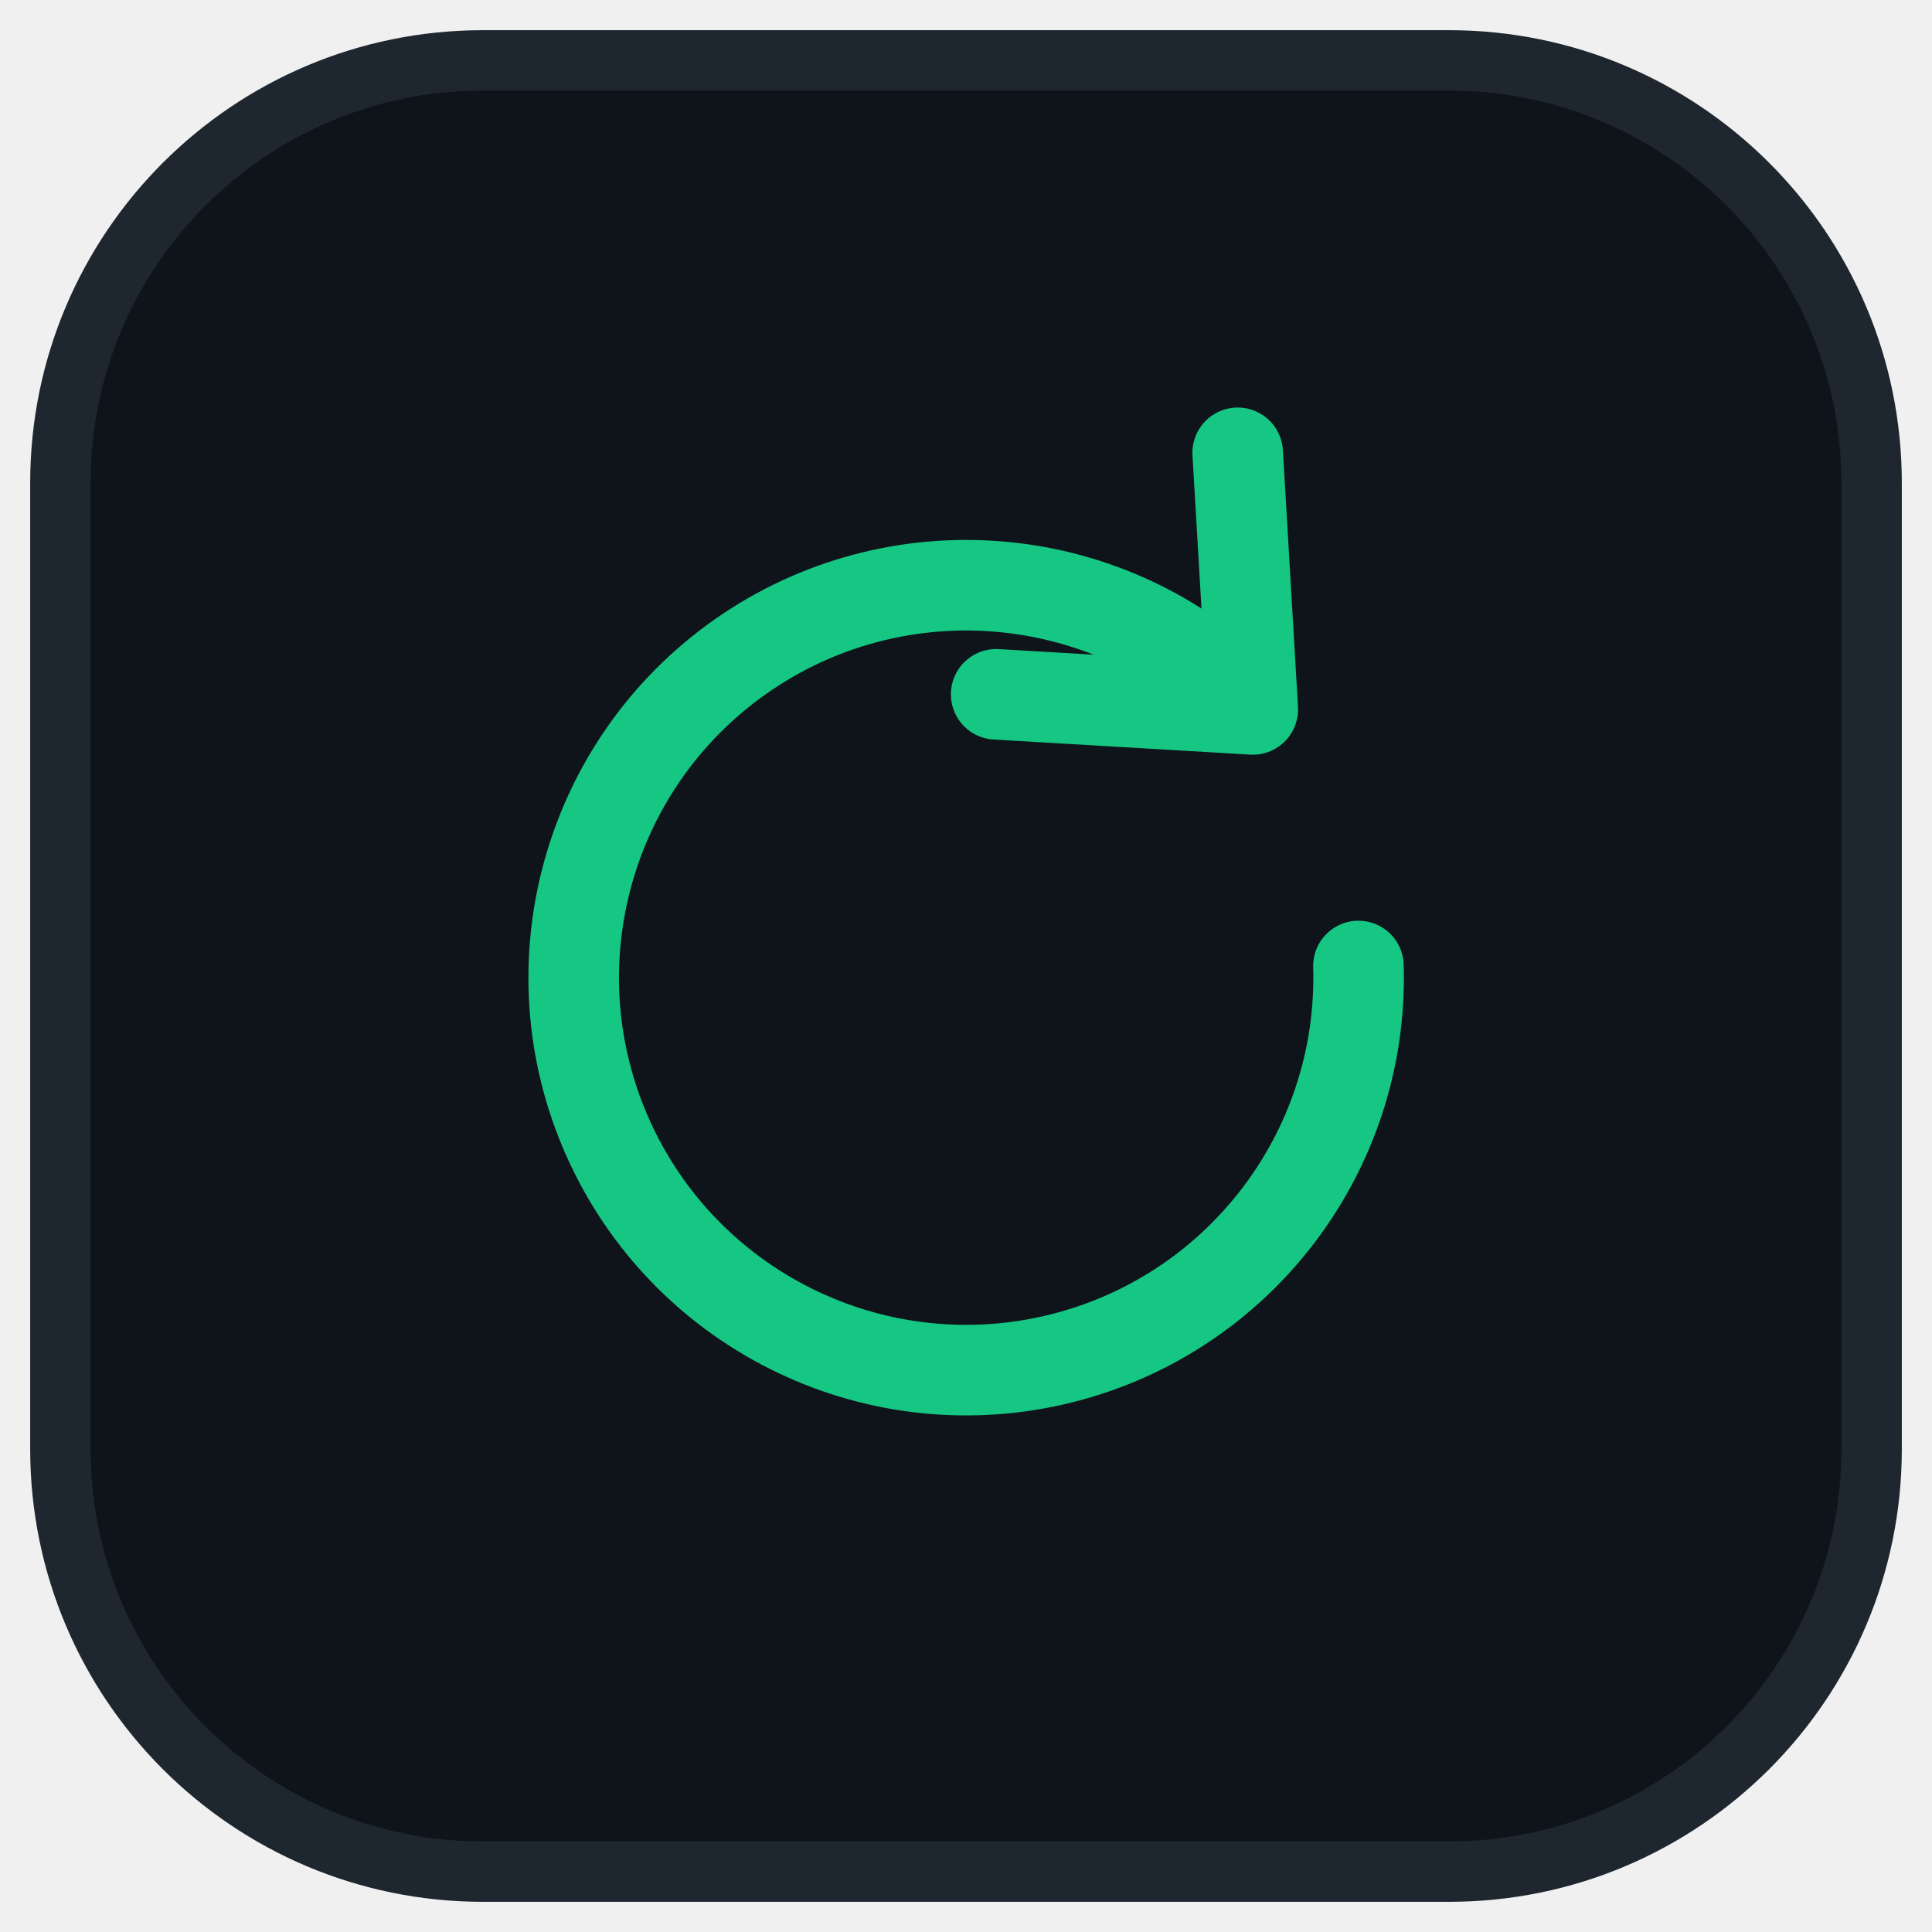
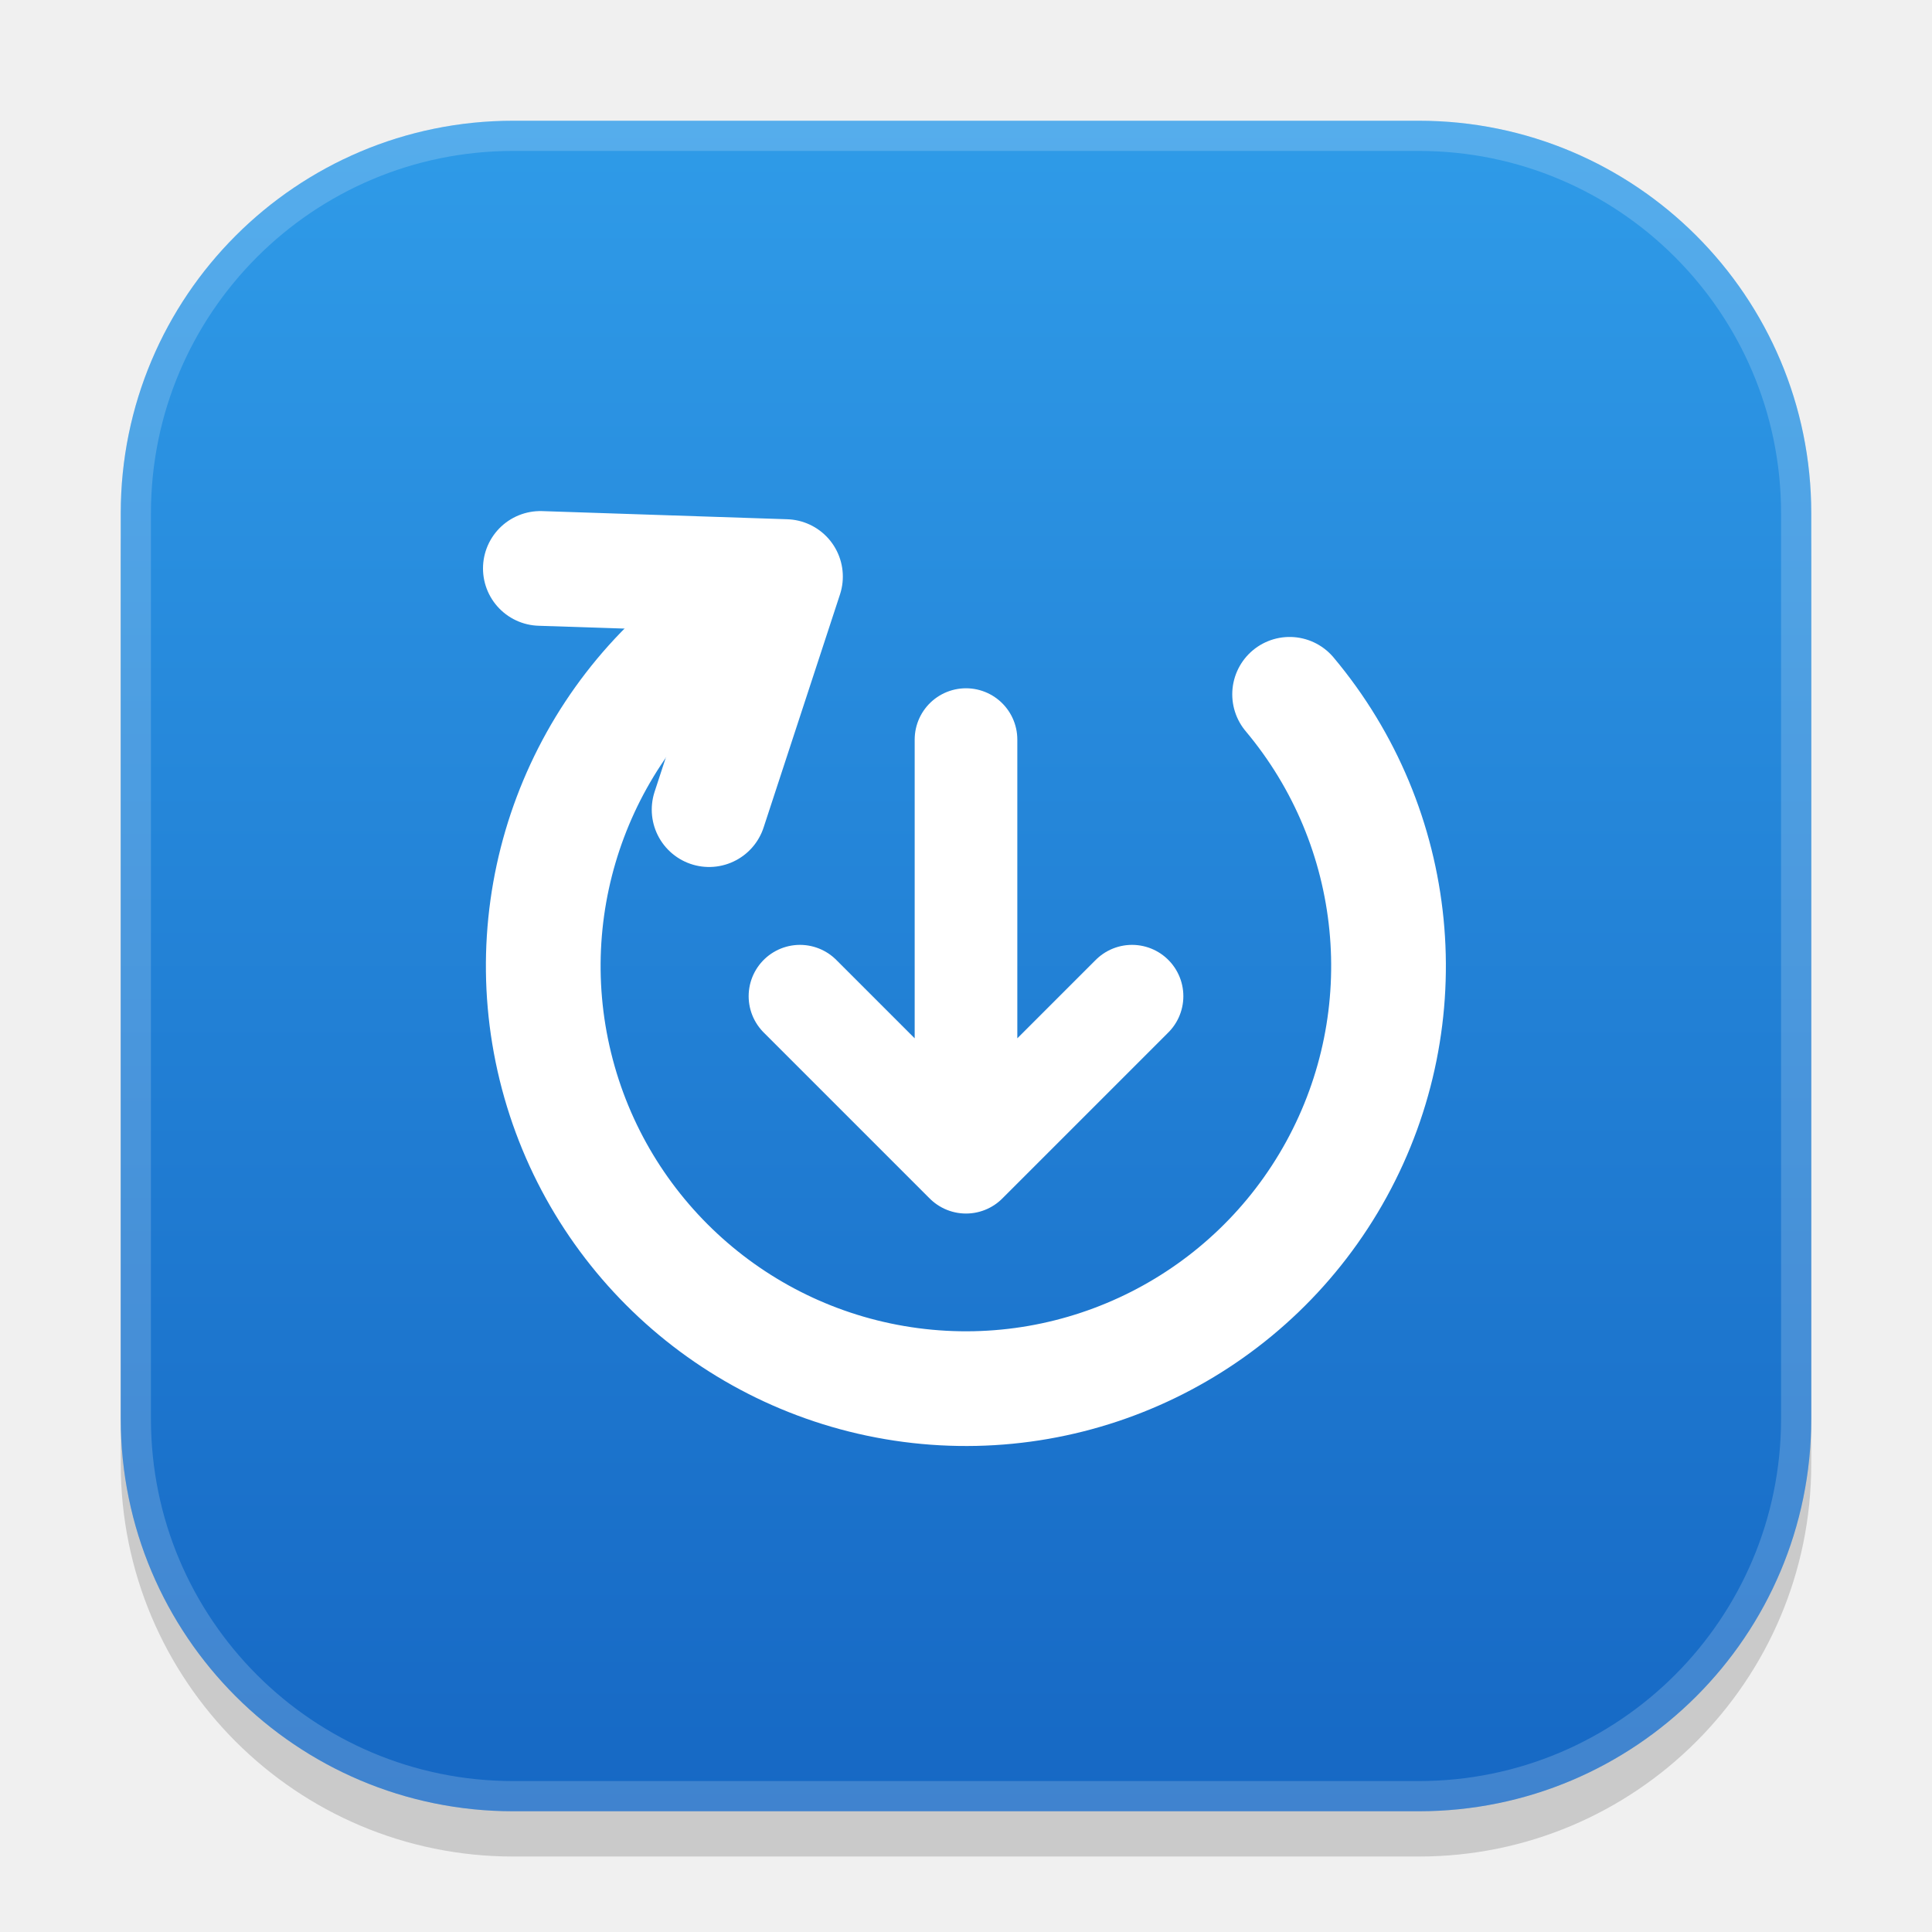
<svg xmlns="http://www.w3.org/2000/svg" viewBox="0 0 64 64">
-   <rect x="2" y="2" width="60" height="60" rx="14" fill="#0f141a" stroke="#1e2630" stroke-width="2" />
-   <path d="M45 32 A13 13 0 1 1 41 23" fill="none" stroke="#16c784" stroke-width="3" stroke-linecap="round" stroke-linejoin="round" />
-   <path d="M41 15 L41.5 23.5 L33 23" fill="none" stroke="#16c784" stroke-width="3" stroke-linecap="round" stroke-linejoin="round" />
+   <defs>
+     <linearGradient id="g" x1="0" y1="0" x2="0" y2="1">
+       <stop offset="0" stop-color="#2f9be8" />
+       <stop offset="1" stop-color="#1668c4" />
+     </linearGradient>
+   </defs>
+   <rect x="4" y="5.5" width="56" height="56" rx="13" fill="#000" opacity=".16" />
+   <rect x="4" y="4" width="56" height="56" rx="13" fill="url(#g)" />
+   <rect x="4.5" y="4.5" width="55" height="55" rx="12.5" fill="none" stroke="#fff" stroke-opacity=".18" />
+   <path d="M42.72 23.00 A14 14 0 1 1 23.97 20.53" fill="none" stroke="#ffffff" stroke-width="3.8" stroke-linecap="round" stroke-linejoin="round" />
+   <path d="M23.49 26.82 L26.02 19.10 L17.90 18.83" fill="none" stroke="#ffffff" stroke-width="3.8" stroke-linecap="round" stroke-linejoin="round" />
+   <path d="M32 24.5 V38 M26.5 33 L32 38.5 L37.5 33" fill="none" stroke="#ffffff" stroke-width="3.4" stroke-linecap="round" stroke-linejoin="round" />
</svg>
